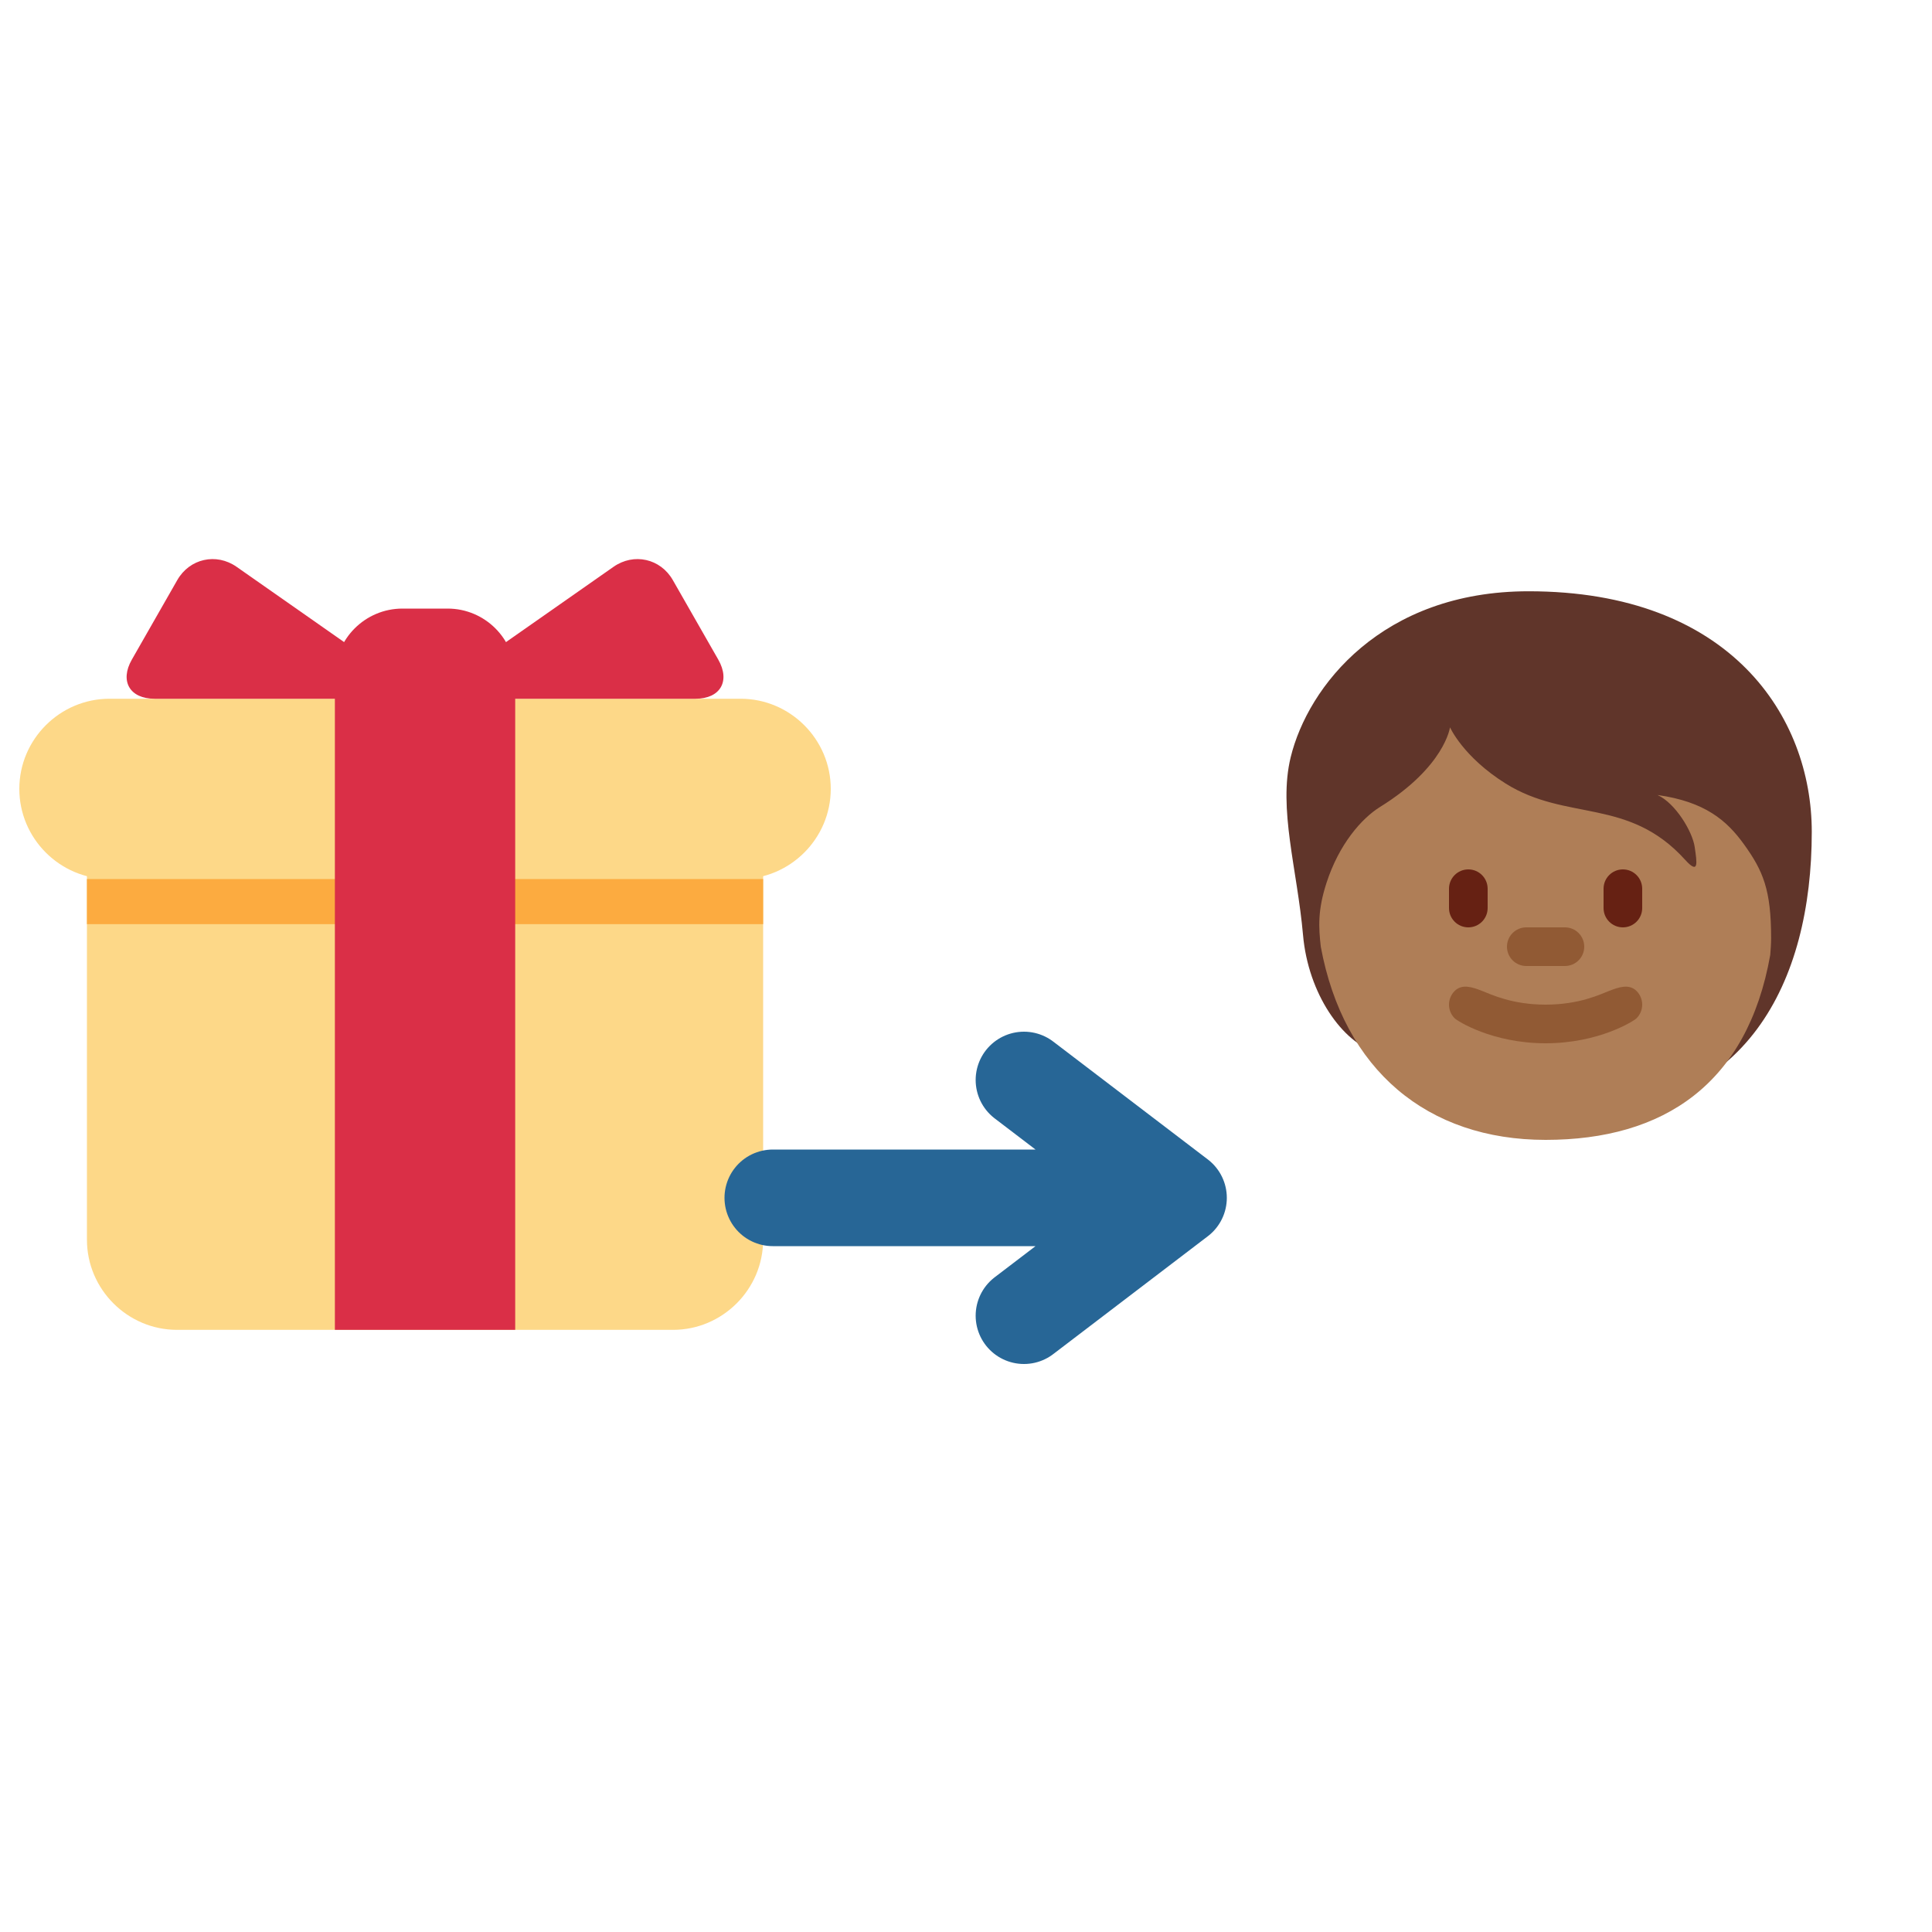
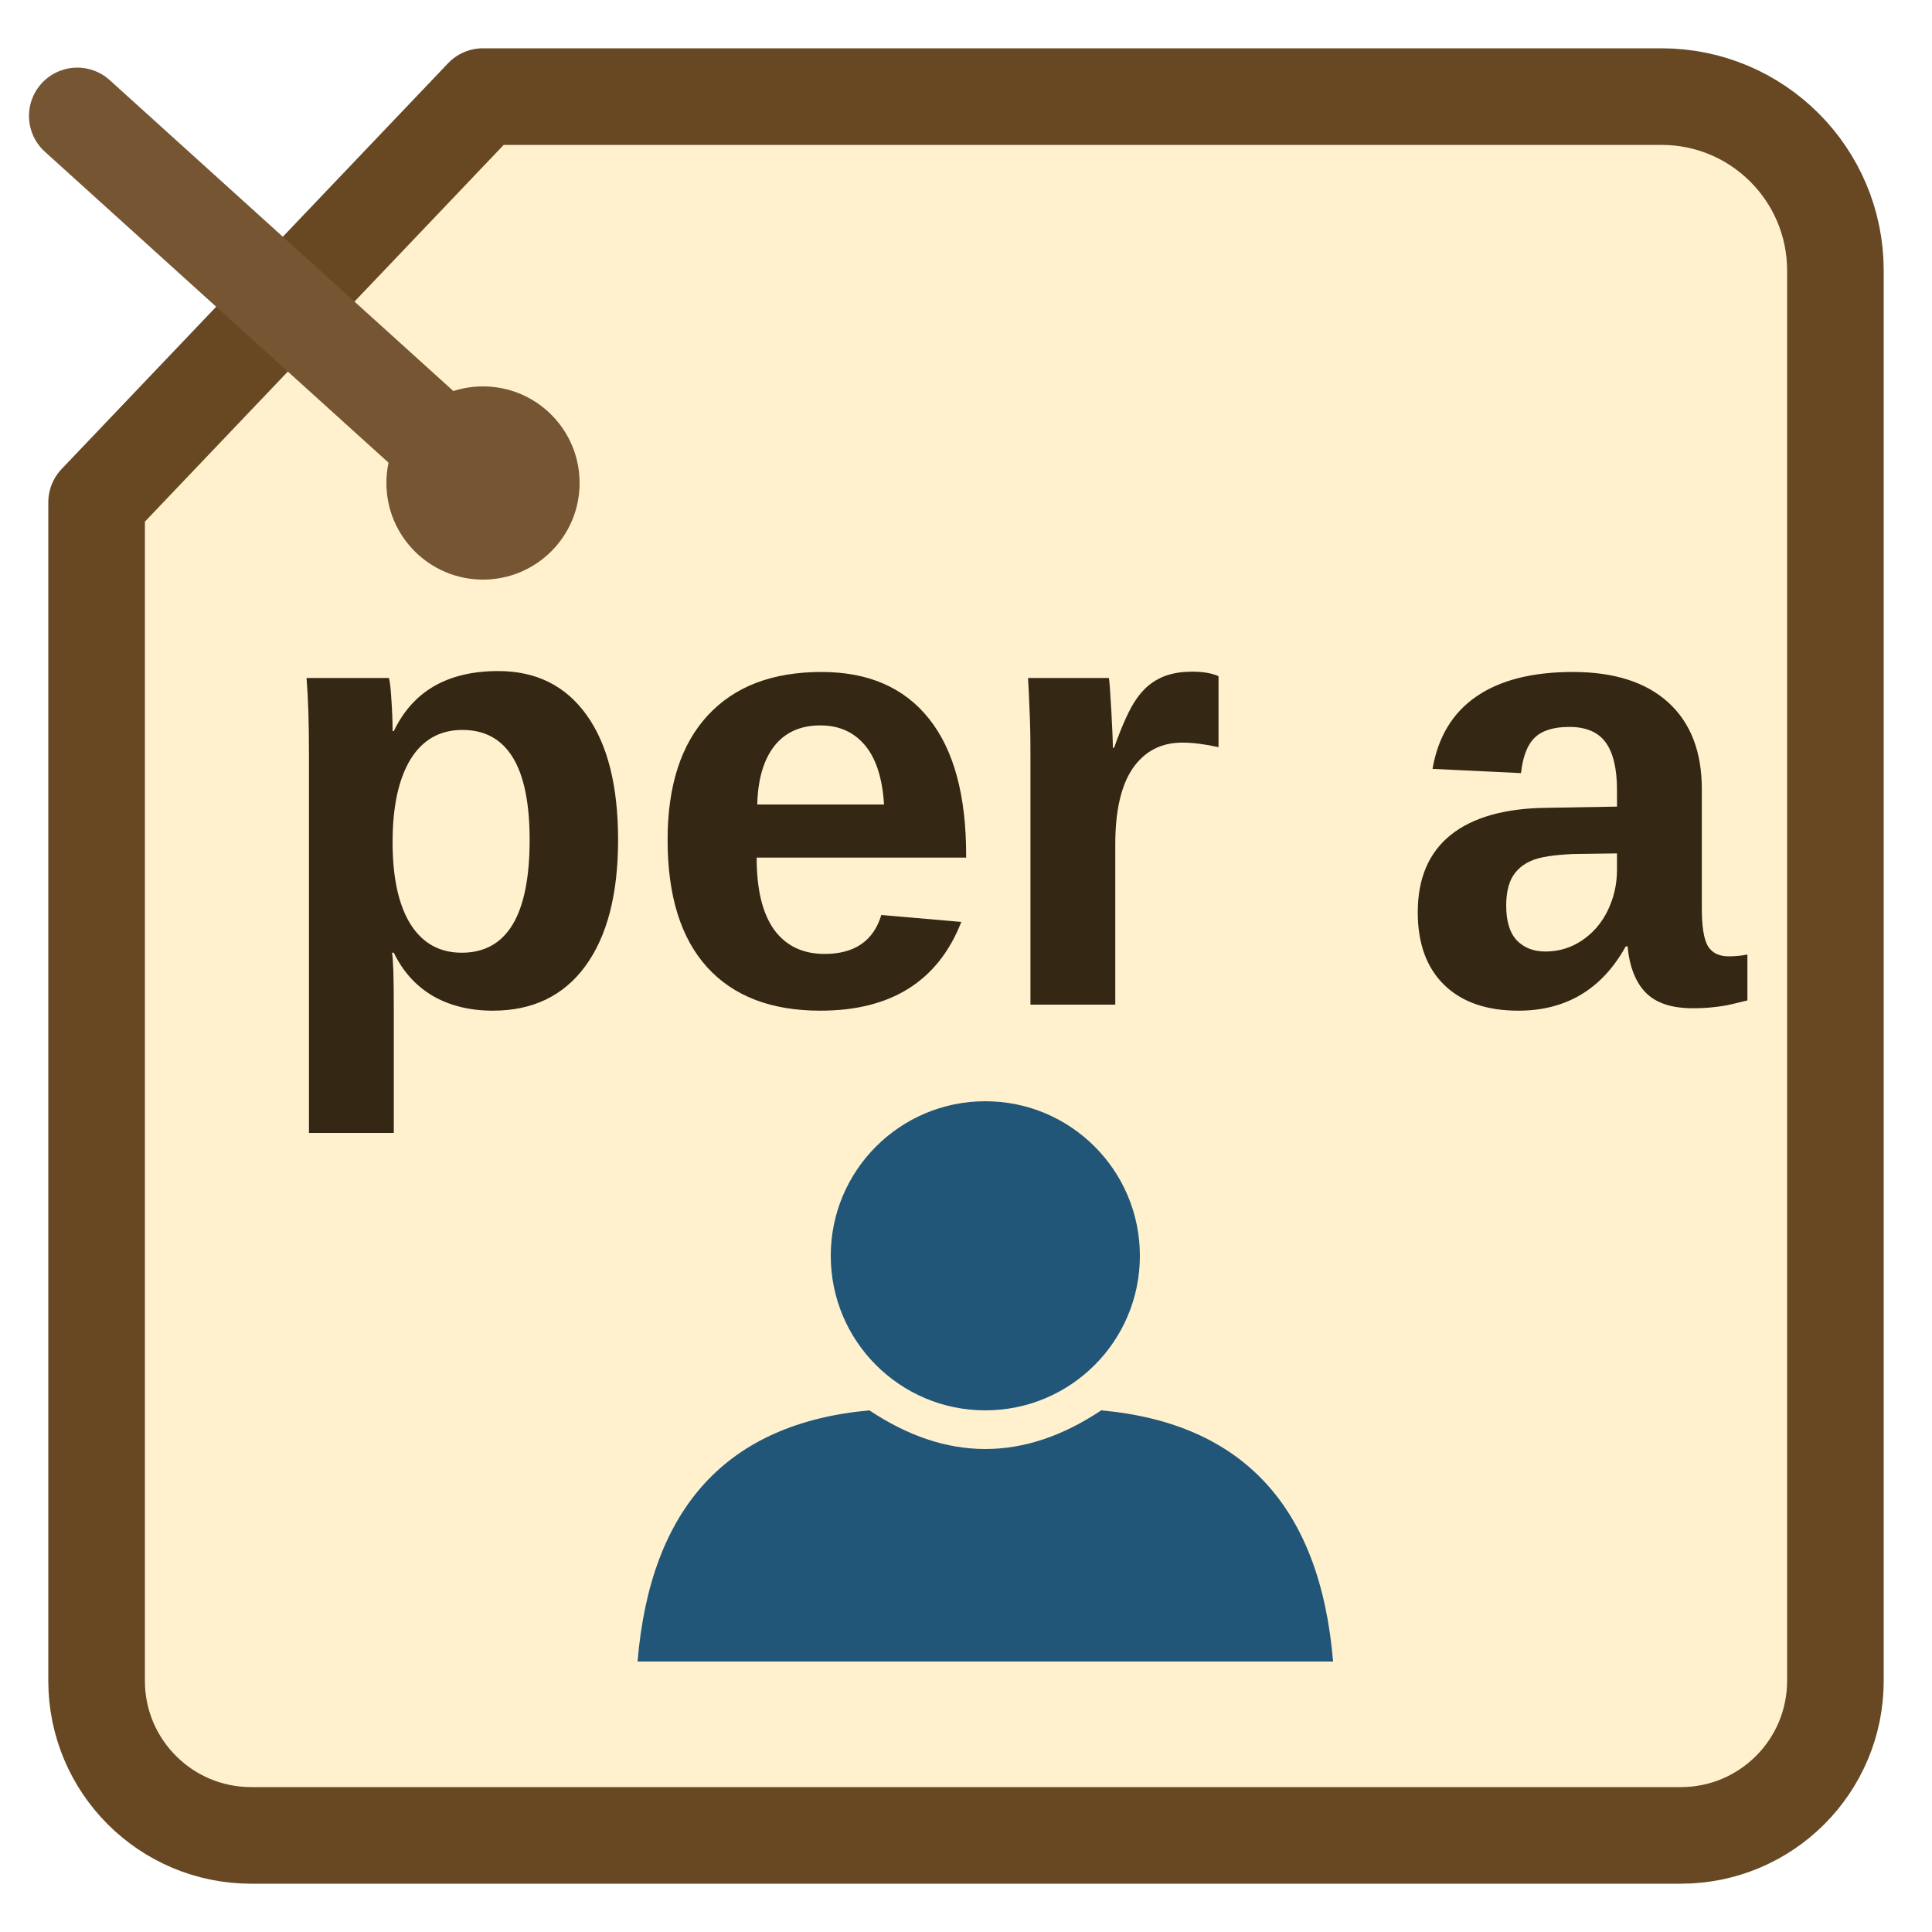
<svg xmlns="http://www.w3.org/2000/svg" viewBox="0 0 100 100">
-   <svg x="1" y="28" width="42" height="42" viewBox="0 0 36 36">
-     <path fill="#FDD888" d="M33 31c0 2.2-1.8 4-4 4H7c-2.2 0-4-1.8-4-4V14c0-2.2 1.8-4 4-4h22c2.2 0 4 1.8 4 4v17z" />
-     <path fill="#FDD888" d="M36 11c0 2.2-1.8 4-4 4H4c-2.2 0-4-1.8-4-4s1.8-4 4-4h28c2.2 0 4 1.8 4 4z" />
-     <path fill="#FCAB40" d="M3 15h30v2H3z" />
-     <path fill="#DA2F47" d="M19 3h-2c-1.657 0-3 1.343-3 3v29h8V6c0-1.656-1.343-3-3-3z" />
-     <path fill="#DA2F47" d="M16 7c1.1 0 1.263-.516.361-1.147L9.639 1.147c-.902-.631-2.085-.366-2.631.589L4.992 5.264C4.446 6.219 4.9 7 6 7h10zm4 0c-1.1 0-1.263-.516-.361-1.147l6.723-4.706c.901-.631 2.085-.366 2.631.589l2.016 3.527C31.554 6.219 31.1 7 30 7H20z" />
-   </svg>
-   <path d="M40 62L61 62 M53.0 55.9L61 62 53.0 68.1" fill="none" stroke="#276696" stroke-width="5" stroke-linecap="round" stroke-linejoin="round" />
-   <svg x="62" y="25" width="36" height="36" viewBox="0 0 36 36">
-     <path fill="#60352A" d="M17.119 5.604c-7.604 0-11.421 4.937-12.313 8.588-.653 2.673.337 5.794.639 9.208.267 3.03 2.033 5.574 3.843 6.089 2.603 3.284 5.37 3.143 10.017 3.143 9.073 0 12.472-6.782 12.472-14.579-.001-5.96-4.203-12.449-14.658-12.449z" />
-     <path fill="#AF7E57" d="M28.259 18.69c-.878-1.216-2.002-2.194-4.466-2.541.924.423 1.809 1.886 1.925 2.695.116.809.231 1.463-.5.655-2.931-3.239-6.122-1.964-9.284-3.942-2.209-1.382-2.882-2.911-2.882-2.911s-.269 2.04-3.619 4.12c-.971.603-2.129 1.945-2.772 3.927-.463 1.424-.411 2.307-.297 3.31C7.546 30.393 11.887 34 18 34c6.107 0 10.442-2.887 11.628-9.573.022-.288.045-.576.045-.869 0-2.501-.413-3.482-1.414-4.868z" />
-     <path fill="#915A34" d="M22.707 26.293c-.387-.387-.93-.192-1.404-.01-.474.183-1.553.717-3.303.717s-2.829-.534-3.303-.717c-.474-.183-1.017-.377-1.404.01-.391.391-.391 1.023 0 1.414C13.425 27.84 15.229 29 18 29s4.575-1.16 4.707-1.293c.391-.391.391-1.023 0-1.414zM19 25h-2c-.552 0-1-.447-1-1s.448-1 1-1h2c.553 0 1 .447 1 1s-.447 1-1 1z" />
-     <path fill="#662113" d="M14 23c-.552 0-1-.447-1-1v-1c0-.552.448-1 1-1s1 .448 1 1v1c0 .553-.448 1-1 1zm8 0c-.553 0-1-.447-1-1v-1c0-.552.447-1 1-1s1 .448 1 1v1c0 .553-.447 1-1 1z" />
-   </svg>
+   <path d="M5 26 25 5h61a9 9 0 0 1 9 9v73a8 8 0 0 1-8 8H13a8 8 0 0 1-8-8Z" fill="#fff1ce" stroke="#674823" stroke-width="5" stroke-linejoin="round" />
+   <circle cx="25" cy="25" r="5" fill="#765533" />
+   <path d="m4 6 21 19" stroke="#765533" stroke-width="5" stroke-linecap="round" />
+   <text x="52" y="52" text-anchor="middle" font-family="Arial, Helvetica, sans-serif" font-size="32" font-weight="700" fill="#342713" lang="ca">per a</text>
+   <circle cx="51" cy="65" r="8" fill="#215678" />
+   <path d="M33 86q1-12 12-13 6 4 12 0 11 1 12 13Z" fill="#215678" />
</svg>
